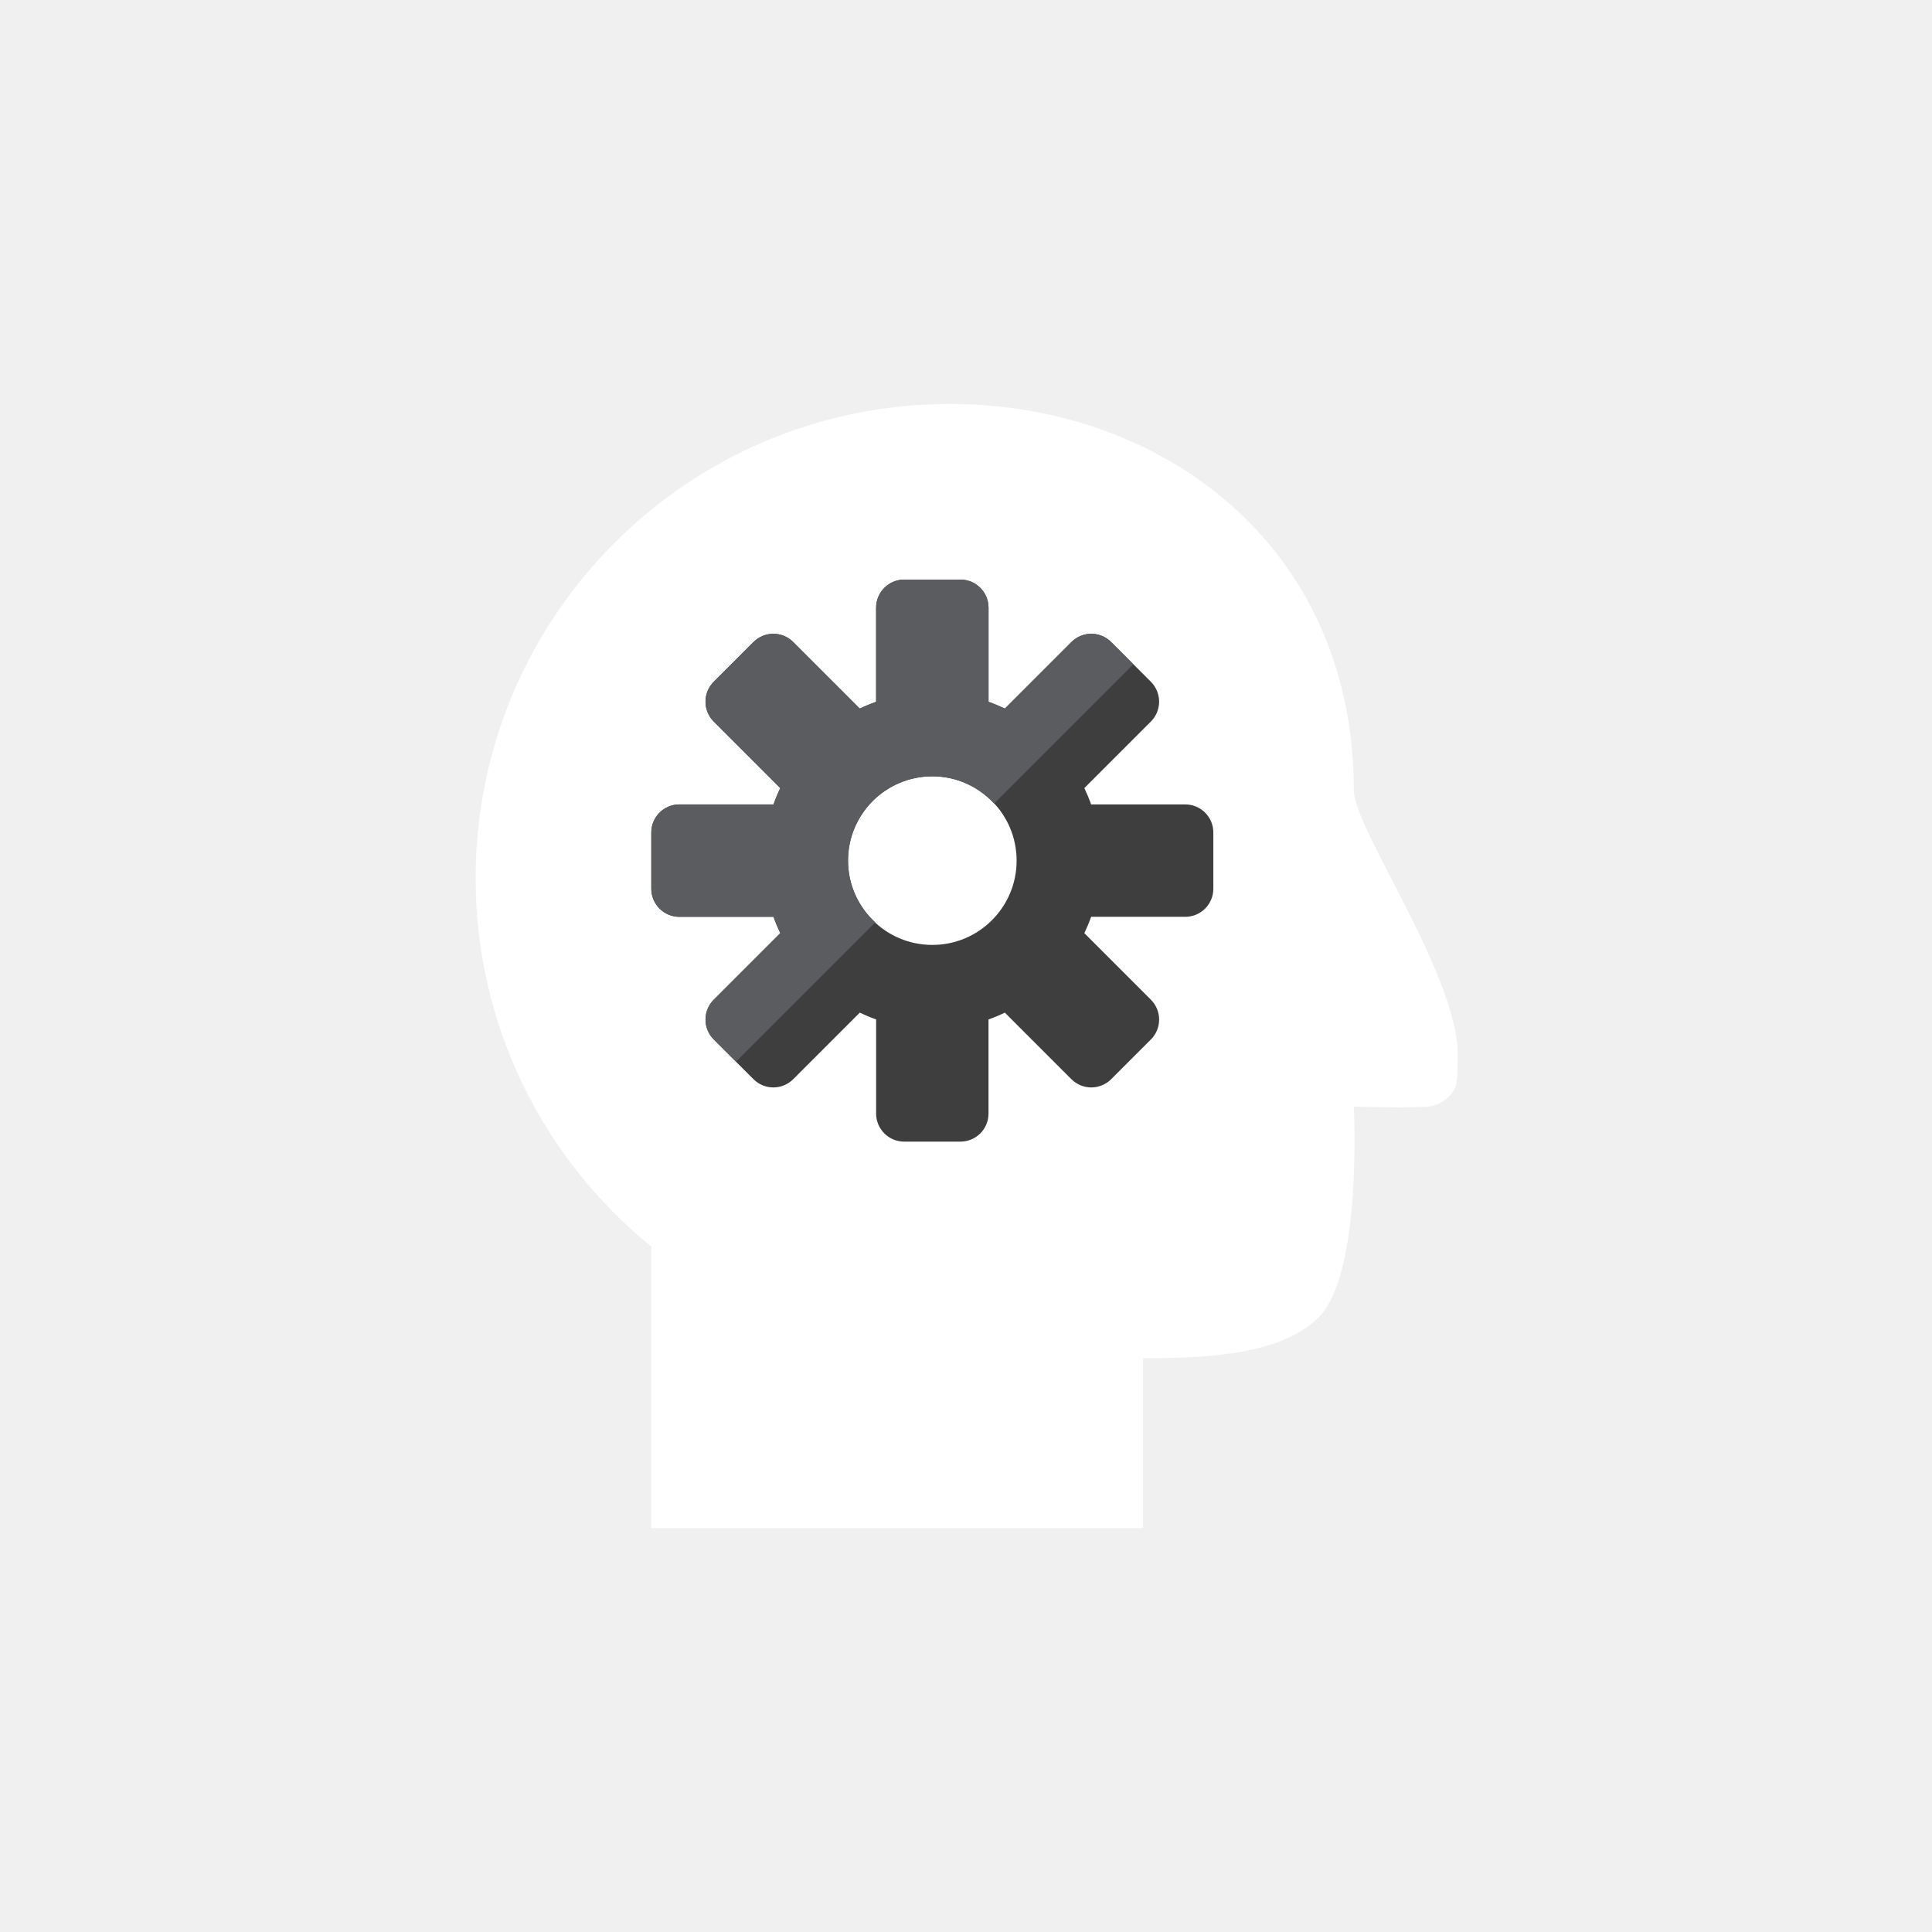
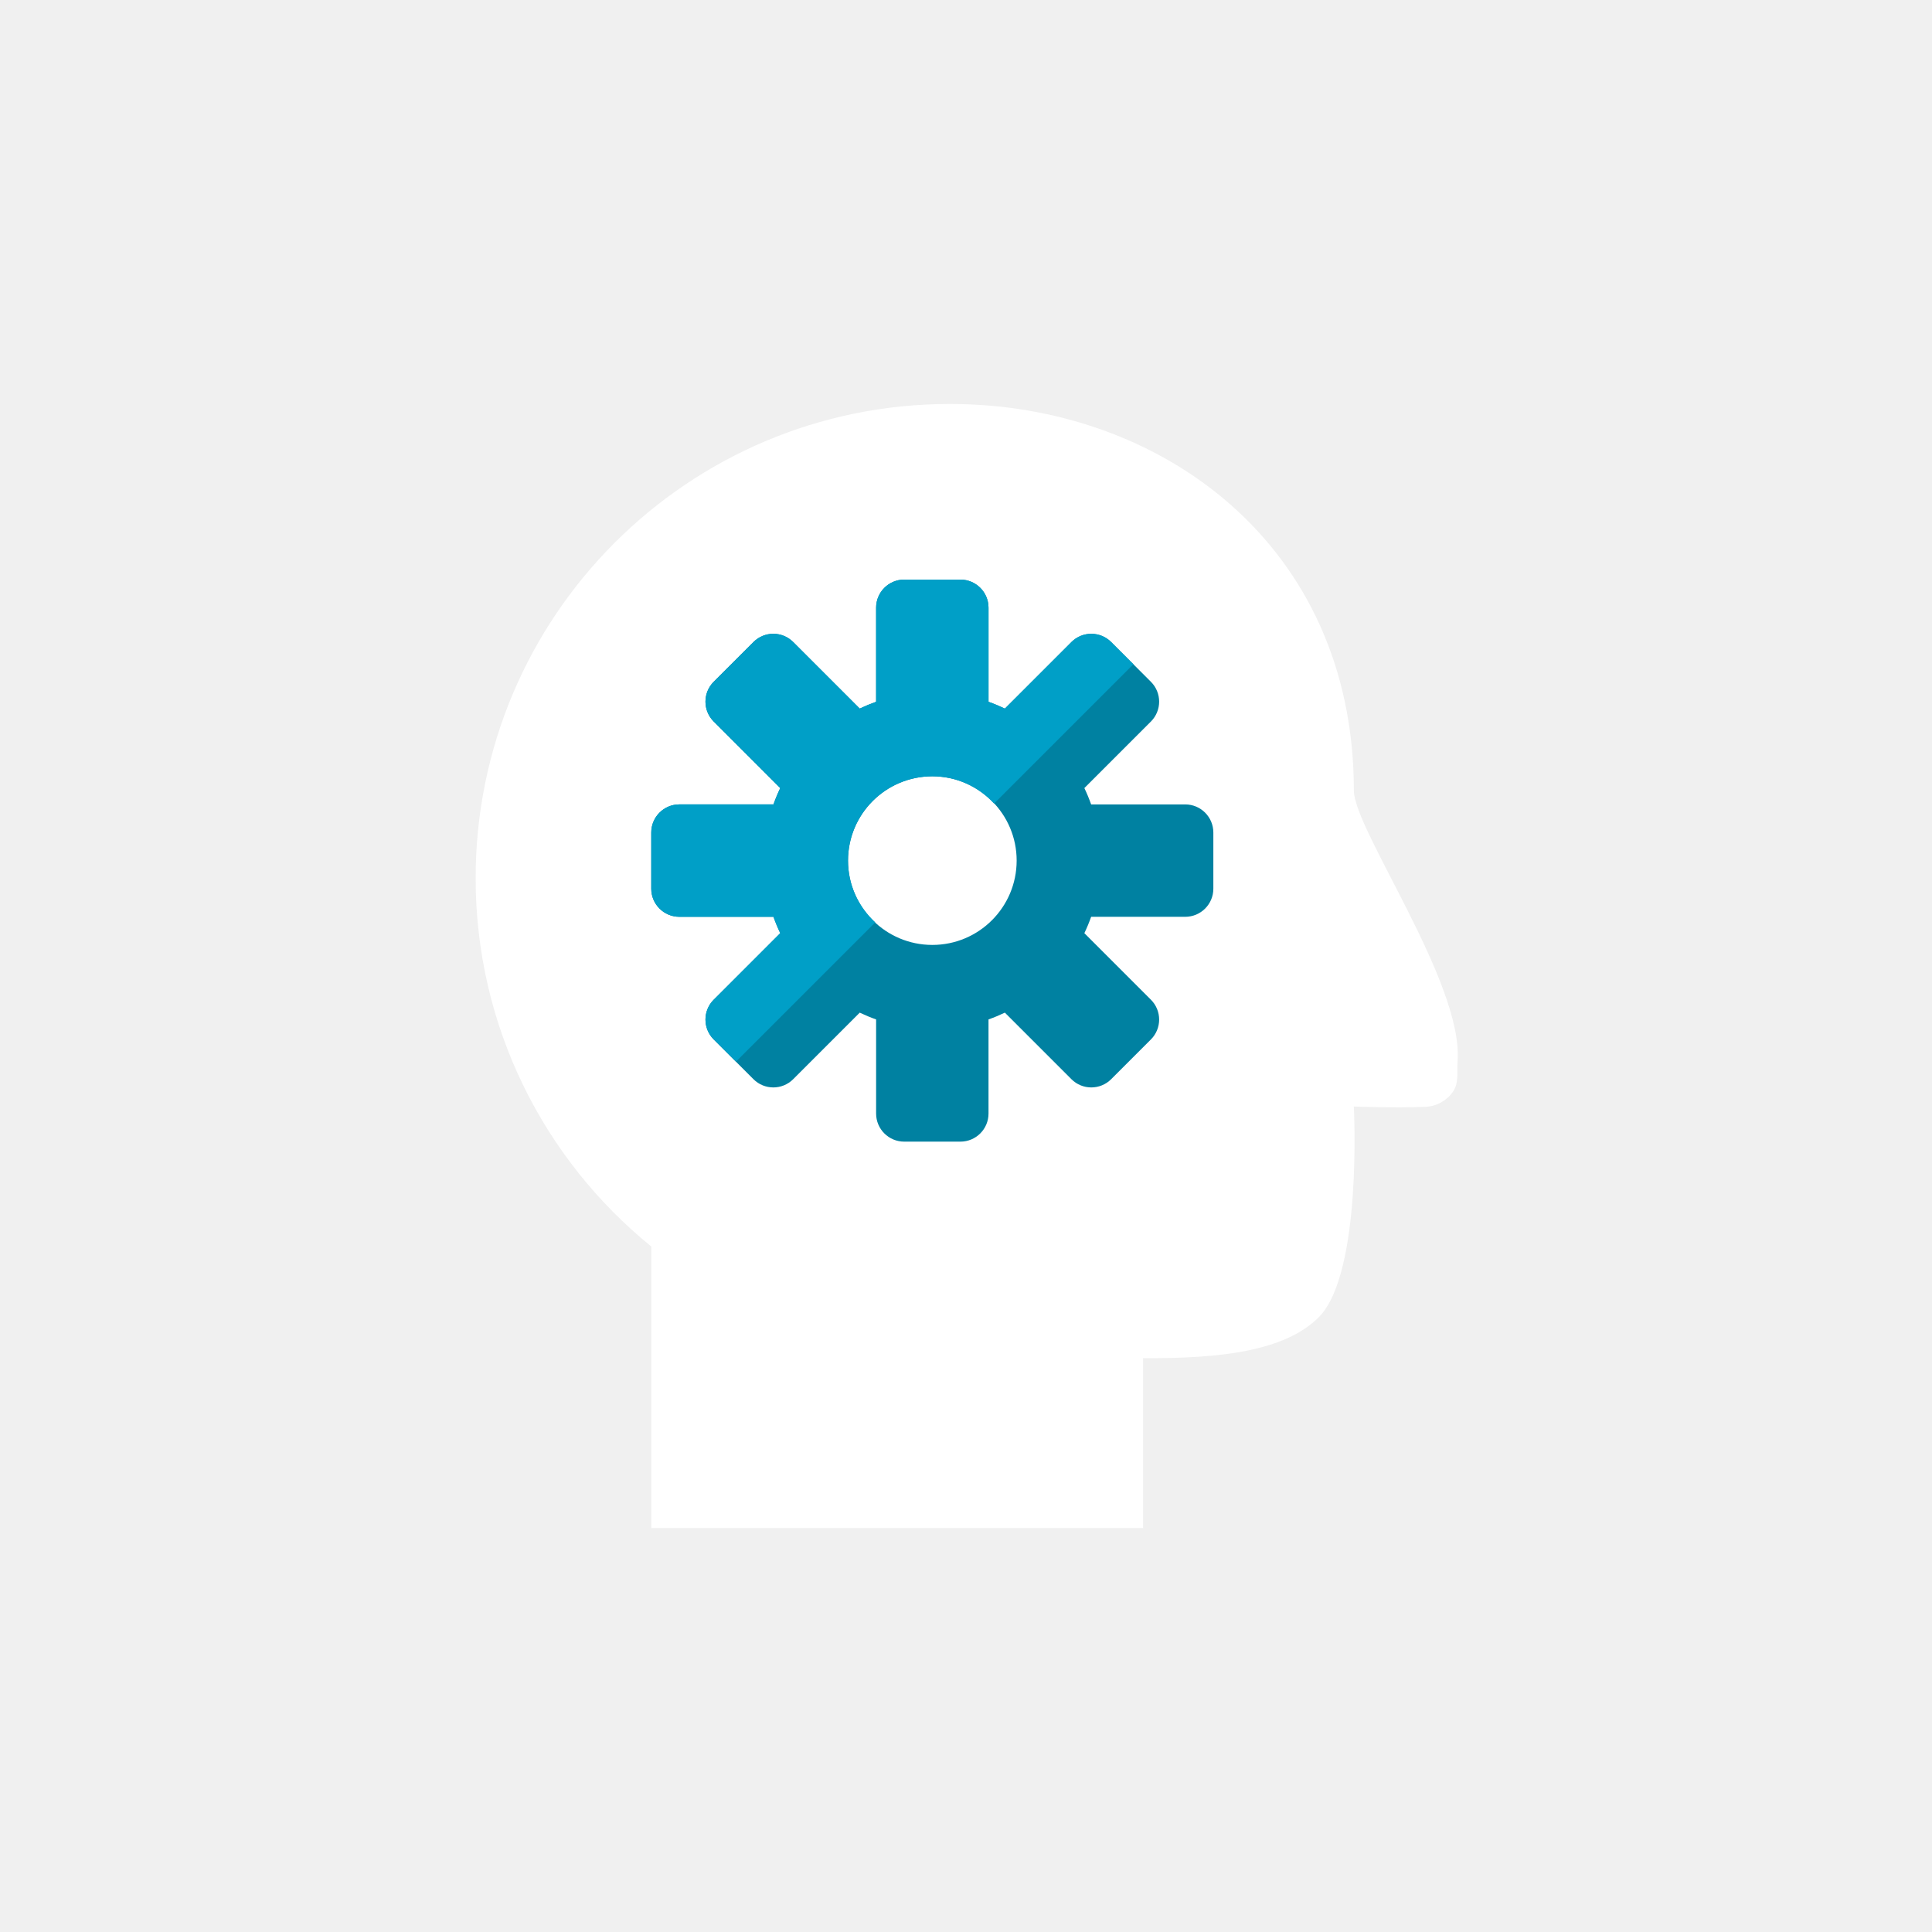
<svg xmlns="http://www.w3.org/2000/svg" version="1.0" x="0px" y="0px" width="110px" height="110px" viewBox="0 0 110 110" style="enable-background:new 0 0 110 110;" xml:space="preserve">
  <g id="Artboard" style="display:none;">
    <rect x="-824.5" y="-181.5" style="display:inline;fill:#808080;stroke:#000000;stroke-miterlimit:10;" width="1361" height="341" />
  </g>
  <g id="R-Multicolor" style="display:none;">
    <circle style="display:inline;fill:#25B7D3;" cx="55" cy="55" r="55" />
    <g style="display:inline;">
      <g>
        <path style="fill:#FFFFFF;" d="M77.082,45c0-14-11-22-23-22c-14.912,0-27,12.088-27,27c0,8.468,3.901,16.021,10,20.972V87h28     v-9.672c4.314,0.028,8.047-0.375,10-2.328c2.5-2.5,2-12,2-12s2.288,0.091,4.082,0.017c0.623-0.026,1.199-0.342,1.556-0.853     c0.358-0.511,0.223-1.132,0.267-1.754C83.309,55.941,77.082,47.23,77.082,45z" />
      </g>
      <g>
        <path style="fill:#3E3E3F;" d="M67.482,45.8h-5.358c-0.113-0.319-0.242-0.628-0.386-0.93l3.789-3.789     c0.625-0.625,0.625-1.638,0-2.263l-2.263-2.263c-0.625-0.625-1.638-0.625-2.263,0l-3.789,3.789     c-0.302-0.144-0.612-0.273-0.93-0.386V34.6c0-0.884-0.716-1.6-1.6-1.6h-3.2c-0.884,0-1.6,0.716-1.6,1.6v5.358     c-0.319,0.113-0.629,0.242-0.93,0.386l-3.789-3.789c-0.625-0.625-1.638-0.625-2.263,0l-2.263,2.263     c-0.625,0.625-0.625,1.638,0,2.263l3.789,3.789c-0.145,0.302-0.273,0.612-0.386,0.93h-5.358c-0.884,0-1.6,0.716-1.6,1.6v3.2     c0,0.884,0.716,1.6,1.6,1.6h5.358c0.113,0.318,0.242,0.628,0.386,0.93l-3.789,3.789c-0.625,0.625-0.625,1.638,0,2.263     l2.263,2.263c0.625,0.625,1.638,0.625,2.263,0l3.789-3.789c0.302,0.144,0.612,0.273,0.93,0.386V63.4c0,0.884,0.716,1.6,1.6,1.6     h3.2c0.884,0,1.6-0.716,1.6-1.6v-5.358c0.319-0.113,0.629-0.242,0.93-0.386l3.789,3.789c0.625,0.625,1.638,0.625,2.263,0     l2.263-2.263c0.625-0.625,0.625-1.638,0-2.263l-3.789-3.789c0.144-0.302,0.273-0.612,0.386-0.93h5.358c0.884,0,1.6-0.716,1.6-1.6     v-3.2C69.082,46.516,68.366,45.8,67.482,45.8z M53.082,53.8c-2.651,0-4.8-2.149-4.8-4.8s2.149-4.8,4.8-4.8     c2.651,0,4.8,2.149,4.8,4.8S55.733,53.8,53.082,53.8z" />
      </g>
      <g>
        <path style="fill:#5B5C5F;" d="M61.002,36.555l-3.789,3.789c-0.302-0.144-0.612-0.273-0.93-0.386V34.6c0-0.884-0.716-1.6-1.6-1.6     h-3.2c-0.884,0-1.6,0.716-1.6,1.6v5.358c-0.318,0.113-0.629,0.242-0.93,0.386l-3.789-3.789c-0.625-0.625-1.638-0.625-2.263,0     l-2.263,2.263c-0.625,0.625-0.625,1.638,0,2.263l3.789,3.789c-0.145,0.302-0.273,0.612-0.386,0.93h-5.358     c-0.884,0-1.6,0.716-1.6,1.6v3.2c0,0.884,0.716,1.6,1.6,1.6h5.358c0.113,0.319,0.242,0.628,0.386,0.93l-3.789,3.789     c-0.625,0.625-0.625,1.638,0,2.263l1.266,1.265l7.932-7.932c-0.949-0.877-1.553-2.121-1.553-3.515c0-2.651,2.149-4.8,4.8-4.8     c1.394,0,2.638,0.604,3.515,1.553l7.932-7.932l-1.265-1.265C62.64,35.93,61.627,35.93,61.002,36.555z" />
      </g>
    </g>
  </g>
-   <g id="Multicolor">
-     <g>
+   <g id="Multicolor" style="display:none;">
+     <g style="display:inline;">
      <g>
        <path style="fill:#FFFFFF;" d="M77.082,45c0-14-11-22-23-22c-14.912,0-27,12.088-27,27c0,8.468,3.901,16.021,10,20.972V87h28     v-9.672c4.314,0.028,8.047-0.375,10-2.328c2.5-2.5,2-12,2-12s2.288,0.091,4.082,0.017c0.623-0.026,1.199-0.342,1.556-0.853     c0.358-0.511,0.223-1.132,0.267-1.754C83.309,55.941,77.082,47.23,77.082,45z" />
      </g>
      <g>
        <path style="fill:#3E3E3F;" d="M67.482,45.8h-5.358c-0.113-0.319-0.242-0.628-0.386-0.93l3.789-3.789     c0.625-0.625,0.625-1.638,0-2.263l-2.263-2.263c-0.625-0.625-1.638-0.625-2.263,0l-3.789,3.789     c-0.302-0.144-0.612-0.273-0.93-0.386V34.6c0-0.884-0.716-1.6-1.6-1.6h-3.2c-0.884,0-1.6,0.716-1.6,1.6v5.358     c-0.319,0.113-0.629,0.242-0.93,0.386l-3.789-3.789c-0.625-0.625-1.638-0.625-2.263,0l-2.263,2.263     c-0.625,0.625-0.625,1.638,0,2.263l3.789,3.789c-0.145,0.302-0.273,0.612-0.386,0.93h-5.358c-0.884,0-1.6,0.716-1.6,1.6v3.2     c0,0.884,0.716,1.6,1.6,1.6h5.358c0.113,0.318,0.242,0.628,0.386,0.93l-3.789,3.789c-0.625,0.625-0.625,1.638,0,2.263     l2.263,2.263c0.625,0.625,1.638,0.625,2.263,0l3.789-3.789c0.302,0.144,0.612,0.273,0.93,0.386V63.4c0,0.884,0.716,1.6,1.6,1.6     h3.2c0.884,0,1.6-0.716,1.6-1.6v-5.358c0.319-0.113,0.629-0.242,0.93-0.386l3.789,3.789c0.625,0.625,1.638,0.625,2.263,0     l2.263-2.263c0.625-0.625,0.625-1.638,0-2.263l-3.789-3.789c0.144-0.302,0.273-0.612,0.386-0.93h5.358c0.884,0,1.6-0.716,1.6-1.6     v-3.2C69.082,46.516,68.366,45.8,67.482,45.8z M53.082,53.8c-2.651,0-4.8-2.149-4.8-4.8s2.149-4.8,4.8-4.8     c2.651,0,4.8,2.149,4.8,4.8S55.733,53.8,53.082,53.8z" />
      </g>
      <g>
        <path style="fill:#5B5C5F;" d="M61.002,36.555l-3.789,3.789c-0.302-0.144-0.612-0.273-0.93-0.386V34.6c0-0.884-0.716-1.6-1.6-1.6     h-3.2c-0.884,0-1.6,0.716-1.6,1.6v5.358c-0.318,0.113-0.629,0.242-0.93,0.386l-3.789-3.789c-0.625-0.625-1.638-0.625-2.263,0     l-2.263,2.263c-0.625,0.625-0.625,1.638,0,2.263l3.789,3.789c-0.145,0.302-0.273,0.612-0.386,0.93h-5.358     c-0.884,0-1.6,0.716-1.6,1.6v3.2c0,0.884,0.716,1.6,1.6,1.6h5.358c0.113,0.319,0.242,0.628,0.386,0.93l-3.789,3.789     c-0.625,0.625-0.625,1.638,0,2.263l1.266,1.265l7.932-7.932c-0.949-0.877-1.553-2.121-1.553-3.515c0-2.651,2.149-4.8,4.8-4.8     c1.394,0,2.638,0.604,3.515,1.553l7.932-7.932l-1.265-1.265C62.64,35.93,61.627,35.93,61.002,36.555z" />
      </g>
    </g>
  </g>
-   <g id="Blue" style="display:none;">
-     <g style="display:inline;">
+   <g id="Blue">
+     <g>
      <g>
        <path style="fill:#FFFFFF;" d="M77.082,45c0-14-11-22-23-22c-14.912,0-27,12.088-27,27c0,8.468,3.9,16.021,10,20.972V87h28     v-9.672c4.315,0.028,8.047-0.375,10-2.328c2.5-2.5,2-12,2-12s2.289,0.091,4.082,0.017c0.623-0.026,1.199-0.342,1.557-0.853     c0.357-0.511,0.223-1.132,0.268-1.754C83.31,55.941,77.082,47.23,77.082,45z" />
      </g>
      <g>
        <path style="fill:#0081A1;" d="M67.483,45.8h-5.358c-0.112-0.318-0.241-0.628-0.386-0.93l3.789-3.789     c0.625-0.625,0.625-1.638,0-2.263l-2.263-2.263c-0.625-0.625-1.638-0.625-2.263,0l-3.789,3.789     c-0.303-0.144-0.612-0.273-0.931-0.386V34.6c0-0.884-0.716-1.6-1.601-1.6h-3.199c-0.884,0-1.6,0.716-1.6,1.6v5.357     c-0.319,0.113-0.629,0.242-0.932,0.386l-3.789-3.789c-0.625-0.625-1.637-0.625-2.262,0l-2.264,2.263     c-0.625,0.625-0.625,1.638,0,2.263l3.789,3.789c-0.145,0.302-0.273,0.612-0.386,0.93h-5.358c-0.883,0-1.6,0.717-1.6,1.6v3.2     c0,0.884,0.717,1.6,1.6,1.6h5.358c0.112,0.319,0.241,0.629,0.386,0.931l-3.789,3.789c-0.625,0.625-0.625,1.638,0,2.263     l2.264,2.263c0.625,0.625,1.637,0.625,2.262,0l3.789-3.789c0.303,0.144,0.613,0.273,0.932,0.386V63.4c0,0.884,0.716,1.6,1.6,1.6     h3.199c0.885,0,1.601-0.716,1.601-1.6v-5.358c0.318-0.113,0.628-0.242,0.931-0.386l3.789,3.789c0.625,0.625,1.638,0.625,2.263,0     l2.263-2.263c0.625-0.625,0.625-1.638,0-2.263l-3.789-3.789c0.145-0.302,0.273-0.612,0.386-0.931h5.358     c0.883,0,1.6-0.716,1.6-1.6v-3.2C69.082,46.517,68.366,45.8,67.483,45.8z M53.083,53.8c-2.65,0-4.8-2.149-4.8-4.8     c0-2.651,2.149-4.8,4.8-4.8c2.651,0,4.801,2.149,4.801,4.8C57.883,51.651,55.734,53.8,53.083,53.8z" />
      </g>
      <g>
        <path style="fill:#009FC7;" d="M61.002,36.555l-3.789,3.789c-0.303-0.144-0.612-0.273-0.931-0.386V34.6     c0-0.884-0.716-1.6-1.601-1.6h-3.199c-0.884,0-1.6,0.716-1.6,1.6v5.357c-0.319,0.113-0.629,0.242-0.932,0.386l-3.789-3.789     c-0.625-0.625-1.637-0.625-2.262,0l-2.264,2.263c-0.625,0.625-0.625,1.638,0,2.263l3.789,3.789     c-0.145,0.302-0.273,0.612-0.385,0.93h-5.359c-0.883,0-1.6,0.717-1.6,1.6v3.2c0,0.884,0.717,1.6,1.6,1.6h5.359     c0.111,0.319,0.24,0.629,0.385,0.931l-3.789,3.789c-0.625,0.625-0.625,1.638,0,2.263l1.266,1.265l7.933-7.932     c-0.949-0.877-1.553-2.122-1.553-3.516c0-2.651,2.149-4.8,4.8-4.8c1.395,0,2.639,0.604,3.516,1.553l7.933-7.933l-1.266-1.265     C62.64,35.93,61.627,35.93,61.002,36.555z" />
      </g>
    </g>
  </g>
  <g id="R-Blue" style="display:none;">
    <circle style="display:inline;fill:#81D2EB;" cx="55" cy="55" r="55" />
    <g style="display:inline;">
      <g>
        <path style="fill:#FFFFFF;" d="M77.082,45c0-14-11-22-23-22c-14.912,0-27,12.088-27,27c0,8.468,3.9,16.021,10,20.972V87h28     v-9.672c4.314,0.028,8.047-0.375,10-2.328c2.5-2.5,2-12,2-12s2.289,0.091,4.082,0.017c0.623-0.026,1.199-0.342,1.557-0.853     c0.357-0.511,0.223-1.132,0.268-1.754C83.31,55.941,77.082,47.23,77.082,45z" />
      </g>
      <g>
        <path style="fill:#0081A1;" d="M67.482,45.8h-5.358c-0.112-0.318-0.241-0.628-0.386-0.93l3.789-3.789     c0.625-0.625,0.625-1.638,0-2.263l-2.263-2.263c-0.625-0.625-1.638-0.625-2.263,0l-3.789,3.789     c-0.303-0.144-0.612-0.273-0.931-0.386V34.6c0-0.884-0.716-1.6-1.601-1.6h-3.199c-0.884,0-1.6,0.716-1.6,1.6v5.357     c-0.319,0.113-0.629,0.242-0.932,0.386l-3.789-3.789c-0.625-0.625-1.637-0.625-2.262,0l-2.264,2.263     c-0.625,0.625-0.625,1.638,0,2.263l3.789,3.789c-0.145,0.302-0.274,0.612-0.386,0.93h-5.358c-0.883,0-1.6,0.717-1.6,1.6v3.2     c0,0.884,0.717,1.6,1.6,1.6h5.358c0.112,0.319,0.241,0.629,0.386,0.931l-3.789,3.789c-0.625,0.625-0.625,1.638,0,2.263     l2.264,2.263c0.625,0.625,1.637,0.625,2.262,0l3.789-3.789c0.303,0.144,0.613,0.273,0.932,0.386V63.4c0,0.884,0.716,1.6,1.6,1.6     h3.199c0.885,0,1.601-0.716,1.601-1.6v-5.358c0.318-0.113,0.628-0.242,0.931-0.386l3.789,3.789c0.625,0.625,1.638,0.625,2.263,0     l2.263-2.263c0.625-0.625,0.625-1.638,0-2.263l-3.789-3.789c0.145-0.302,0.273-0.612,0.386-0.931h5.358     c0.883,0,1.6-0.716,1.6-1.6v-3.2C69.082,46.517,68.365,45.8,67.482,45.8z M53.082,53.8c-2.65,0-4.8-2.149-4.8-4.8     c0-2.651,2.149-4.8,4.8-4.8c2.651,0,4.801,2.149,4.801,4.8C57.883,51.651,55.733,53.8,53.082,53.8z" />
      </g>
      <g>
        <path style="fill:#009FC7;" d="M61.002,36.555l-3.789,3.789c-0.303-0.144-0.612-0.273-0.931-0.386V34.6     c0-0.884-0.716-1.6-1.601-1.6h-3.199c-0.884,0-1.6,0.716-1.6,1.6v5.357c-0.319,0.113-0.629,0.242-0.932,0.386l-3.789-3.789     c-0.625-0.625-1.637-0.625-2.262,0l-2.264,2.263c-0.625,0.625-0.625,1.638,0,2.263l3.789,3.789     c-0.145,0.302-0.274,0.612-0.385,0.93h-5.359c-0.883,0-1.6,0.717-1.6,1.6v3.2c0,0.884,0.717,1.6,1.6,1.6h5.359     c0.111,0.319,0.24,0.629,0.385,0.931l-3.789,3.789c-0.625,0.625-0.625,1.638,0,2.263l1.266,1.265l7.933-7.932     c-0.949-0.877-1.553-2.122-1.553-3.516c0-2.651,2.149-4.8,4.8-4.8c1.395,0,2.639,0.604,3.516,1.553l7.933-7.933l-1.266-1.265     C62.64,35.93,61.627,35.93,61.002,36.555z" />
      </g>
    </g>
  </g>
  <g id="Green" style="display:none;">
    <g style="display:inline;">
      <g>
        <path style="fill:#FFFFFF;" d="M77.082,45c0-14-11-22-23-22c-14.912,0-27,12.088-27,27c0,8.468,3.9,16.021,10,20.972V87h28     v-9.672c4.315,0.028,8.047-0.375,10-2.328c2.5-2.5,2-12,2-12s2.289,0.091,4.082,0.017c0.623-0.026,1.199-0.342,1.557-0.852     c0.357-0.511,0.223-1.132,0.268-1.754C83.31,55.941,77.082,47.23,77.082,45z" />
      </g>
      <g>
        <path style="fill:#009687;" d="M67.482,45.8h-5.358c-0.112-0.318-0.241-0.628-0.386-0.93l3.789-3.789     c0.625-0.625,0.625-1.638,0-2.263l-2.263-2.263c-0.625-0.625-1.638-0.625-2.263,0l-3.789,3.789     c-0.303-0.144-0.612-0.273-0.931-0.386V34.6c0-0.884-0.716-1.6-1.601-1.6h-3.199c-0.884,0-1.6,0.716-1.6,1.6v5.357     c-0.319,0.113-0.629,0.242-0.932,0.386l-3.789-3.789c-0.625-0.625-1.637-0.625-2.262,0l-2.264,2.263     c-0.625,0.625-0.625,1.638,0,2.263l3.789,3.789c-0.145,0.302-0.273,0.612-0.386,0.93h-5.358c-0.883,0-1.6,0.717-1.6,1.6v3.2     c0,0.884,0.717,1.6,1.6,1.6h5.358c0.112,0.319,0.241,0.629,0.386,0.931l-3.789,3.79c-0.625,0.625-0.625,1.638,0,2.263     l2.264,2.263c0.625,0.625,1.637,0.625,2.262,0l3.789-3.789c0.303,0.144,0.613,0.273,0.932,0.386V63.4c0,0.884,0.716,1.6,1.6,1.6     h3.199c0.885,0,1.601-0.716,1.601-1.6v-5.358c0.318-0.113,0.628-0.242,0.931-0.386l3.789,3.789c0.625,0.625,1.638,0.625,2.263,0     l2.263-2.263c0.625-0.625,0.625-1.638,0-2.263l-3.789-3.789c0.145-0.302,0.273-0.612,0.386-0.931h5.358     c0.883,0,1.6-0.716,1.6-1.6v-3.2C69.082,46.517,68.365,45.8,67.482,45.8z M53.082,53.8c-2.65,0-4.8-2.149-4.8-4.8     c0-2.651,2.149-4.8,4.8-4.8c2.651,0,4.801,2.149,4.801,4.8C57.883,51.651,55.733,53.8,53.082,53.8z" />
      </g>
      <g>
        <path style="fill:#00B8A5;" d="M61.002,36.555l-3.789,3.789c-0.303-0.144-0.612-0.273-0.931-0.386V34.6     c0-0.884-0.716-1.6-1.601-1.6h-3.199c-0.884,0-1.6,0.716-1.6,1.6v5.357c-0.319,0.113-0.629,0.242-0.932,0.386l-3.789-3.789     c-0.625-0.625-1.637-0.625-2.262,0l-2.264,2.263c-0.625,0.625-0.625,1.638,0,2.263l3.789,3.789     c-0.145,0.302-0.273,0.612-0.385,0.93h-5.359c-0.883,0-1.6,0.717-1.6,1.6v3.2c0,0.884,0.717,1.6,1.6,1.6h5.359     c0.111,0.319,0.24,0.629,0.385,0.931l-3.789,3.789c-0.625,0.625-0.625,1.638,0,2.263l1.266,1.265l7.933-7.932     c-0.949-0.877-1.553-2.122-1.553-3.516c0-2.651,2.149-4.8,4.8-4.8c1.395,0,2.639,0.604,3.516,1.553l7.933-7.933l-1.266-1.265     C62.64,35.93,61.627,35.93,61.002,36.555z" />
      </g>
    </g>
  </g>
  <g id="R-Green" style="display:none;">
    <circle style="display:inline;fill:#77E0C4;" cx="55" cy="55" r="55" />
    <g style="display:inline;">
      <g>
        <path style="fill:#FFFFFF;" d="M77.082,45c0-14-11-22-23-22c-14.912,0-27,12.088-27,27c0,8.468,3.9,16.021,10,20.972V87h28     v-9.672c4.315,0.028,8.047-0.375,10-2.328c2.5-2.5,2-12,2-12s2.289,0.091,4.082,0.017c0.623-0.026,1.199-0.342,1.557-0.852     c0.357-0.511,0.223-1.132,0.268-1.754C83.31,55.941,77.082,47.23,77.082,45z" />
      </g>
      <g>
        <path style="fill:#009687;" d="M67.482,45.8h-5.358c-0.112-0.318-0.241-0.628-0.386-0.93l3.789-3.789     c0.625-0.625,0.625-1.638,0-2.263l-2.263-2.263c-0.625-0.625-1.638-0.625-2.263,0l-3.789,3.789     c-0.303-0.144-0.612-0.273-0.931-0.386V34.6c0-0.884-0.716-1.6-1.601-1.6h-3.199c-0.884,0-1.6,0.716-1.6,1.6v5.357     c-0.319,0.113-0.629,0.242-0.932,0.386l-3.789-3.789c-0.625-0.625-1.637-0.625-2.262,0l-2.264,2.263     c-0.625,0.625-0.625,1.638,0,2.263l3.789,3.789c-0.145,0.302-0.273,0.612-0.386,0.93h-5.358c-0.883,0-1.6,0.717-1.6,1.6v3.2     c0,0.884,0.717,1.6,1.6,1.6h5.358c0.112,0.319,0.241,0.629,0.386,0.931l-3.789,3.79c-0.625,0.625-0.625,1.638,0,2.263     l2.264,2.263c0.625,0.625,1.637,0.625,2.262,0l3.789-3.789c0.303,0.144,0.613,0.273,0.932,0.386V63.4c0,0.884,0.716,1.6,1.6,1.6     h3.199c0.885,0,1.601-0.716,1.601-1.6v-5.358c0.318-0.113,0.628-0.242,0.931-0.386l3.789,3.789c0.625,0.625,1.638,0.625,2.263,0     l2.263-2.263c0.625-0.625,0.625-1.638,0-2.263l-3.789-3.789c0.145-0.302,0.273-0.612,0.386-0.931h5.358     c0.883,0,1.6-0.716,1.6-1.6v-3.2C69.082,46.517,68.365,45.8,67.482,45.8z M53.082,53.8c-2.65,0-4.8-2.149-4.8-4.8     c0-2.651,2.149-4.8,4.8-4.8c2.651,0,4.801,2.149,4.801,4.8C57.883,51.651,55.733,53.8,53.082,53.8z" />
      </g>
      <g>
        <path style="fill:#00B8A5;" d="M61.002,36.555l-3.789,3.789c-0.303-0.144-0.612-0.273-0.931-0.386V34.6     c0-0.884-0.716-1.6-1.601-1.6h-3.199c-0.884,0-1.6,0.716-1.6,1.6v5.357c-0.319,0.113-0.629,0.242-0.932,0.386l-3.789-3.789     c-0.625-0.625-1.637-0.625-2.262,0l-2.264,2.263c-0.625,0.625-0.625,1.638,0,2.263l3.789,3.789     c-0.145,0.302-0.273,0.612-0.385,0.93h-5.359c-0.883,0-1.6,0.717-1.6,1.6v3.2c0,0.884,0.717,1.6,1.6,1.6h5.359     c0.111,0.319,0.24,0.629,0.385,0.931l-3.789,3.789c-0.625,0.625-0.625,1.638,0,2.263l1.266,1.265l7.933-7.932     c-0.949-0.877-1.553-2.122-1.553-3.516c0-2.651,2.149-4.8,4.8-4.8c1.395,0,2.639,0.604,3.516,1.553l7.933-7.933l-1.266-1.265     C62.64,35.93,61.627,35.93,61.002,36.555z" />
      </g>
    </g>
  </g>
  <g id="Red" style="display:none;">
    <g style="display:inline;">
      <g>
        <path style="fill:#FFFFFF;" d="M77.082,45c0-14-11-22-23-22c-14.912,0-27,12.088-27,27c0,8.468,3.9,16.021,10,20.972V87h28     v-9.672c4.314,0.028,8.047-0.375,10-2.328c2.5-2.5,2-12,2-12s2.289,0.091,4.082,0.017c0.623-0.026,1.199-0.342,1.557-0.852     c0.357-0.511,0.223-1.132,0.268-1.754C83.31,55.941,77.082,47.23,77.082,45z" />
      </g>
      <g>
        <path style="fill:#C23023;" d="M67.482,45.8h-5.358c-0.112-0.318-0.241-0.628-0.386-0.93l3.789-3.789     c0.625-0.625,0.625-1.638,0-2.263l-2.263-2.263c-0.625-0.625-1.638-0.625-2.263,0l-3.789,3.789     c-0.303-0.144-0.612-0.273-0.931-0.386V34.6c0-0.884-0.716-1.6-1.601-1.6h-3.199c-0.884,0-1.6,0.716-1.6,1.6v5.357     c-0.319,0.113-0.629,0.242-0.932,0.386l-3.789-3.789c-0.625-0.625-1.637-0.625-2.262,0l-2.264,2.263     c-0.625,0.625-0.625,1.638,0,2.263l3.789,3.789c-0.145,0.302-0.274,0.612-0.386,0.93h-5.358c-0.883,0-1.6,0.717-1.6,1.6v3.2     c0,0.884,0.717,1.6,1.6,1.6h5.358c0.112,0.319,0.241,0.629,0.386,0.931l-3.789,3.79c-0.625,0.625-0.625,1.638,0,2.263     l2.264,2.263c0.625,0.625,1.637,0.625,2.262,0l3.789-3.789c0.303,0.144,0.613,0.273,0.932,0.386V63.4c0,0.884,0.716,1.6,1.6,1.6     h3.199c0.885,0,1.601-0.716,1.601-1.6v-5.358c0.318-0.113,0.628-0.242,0.931-0.386l3.789,3.789c0.625,0.625,1.638,0.625,2.263,0     l2.263-2.263c0.625-0.625,0.625-1.638,0-2.263l-3.789-3.789c0.145-0.302,0.273-0.612,0.386-0.931h5.358     c0.883,0,1.6-0.716,1.6-1.6v-3.2C69.082,46.517,68.365,45.8,67.482,45.8z M53.082,53.8c-2.65,0-4.8-2.149-4.8-4.8     c0-2.651,2.149-4.8,4.8-4.8c2.651,0,4.801,2.149,4.801,4.8C57.883,51.651,55.733,53.8,53.082,53.8z" />
      </g>
      <g>
        <path style="fill:#E54B44;" d="M61.002,36.555l-3.789,3.789c-0.303-0.144-0.612-0.273-0.931-0.386V34.6     c0-0.884-0.716-1.6-1.601-1.6h-3.199c-0.884,0-1.6,0.716-1.6,1.6v5.357c-0.319,0.113-0.629,0.242-0.932,0.386l-3.789-3.789     c-0.625-0.625-1.637-0.625-2.262,0l-2.264,2.263c-0.625,0.625-0.625,1.638,0,2.263l3.789,3.789     c-0.145,0.302-0.274,0.612-0.385,0.93h-5.359c-0.883,0-1.6,0.717-1.6,1.6v3.2c0,0.884,0.717,1.6,1.6,1.6h5.359     c0.111,0.319,0.24,0.629,0.385,0.931l-3.789,3.789c-0.625,0.625-0.625,1.638,0,2.263l1.266,1.265l7.933-7.932     c-0.949-0.877-1.553-2.122-1.553-3.516c0-2.651,2.149-4.8,4.8-4.8c1.395,0,2.639,0.604,3.516,1.553l7.933-7.933l-1.266-1.265     C62.64,35.93,61.627,35.93,61.002,36.555z" />
      </g>
    </g>
  </g>
  <g id="R-Red" style="display:none;">
    <circle style="display:inline;fill:#FABBAF;" cx="55" cy="55" r="55" />
    <g style="display:inline;">
      <g>
        <path style="fill:#FFFFFF;" d="M77.082,45c0-14-11-22-23-22c-14.912,0-27,12.088-27,27c0,8.468,3.9,16.022,10,20.972V87h28     v-9.672c4.314,0.028,8.047-0.374,10-2.328c2.5-2.5,2-12,2-12s2.289,0.091,4.082,0.017c0.623-0.026,1.199-0.342,1.557-0.853     c0.357-0.511,0.223-1.132,0.268-1.754C83.31,55.941,77.082,47.23,77.082,45z" />
      </g>
      <g>
        <path style="fill:#C23023;" d="M67.482,45.8h-5.358c-0.112-0.318-0.241-0.628-0.386-0.93l3.789-3.789     c0.625-0.625,0.625-1.638,0-2.263l-2.263-2.263c-0.625-0.625-1.638-0.625-2.263,0l-3.789,3.788     c-0.303-0.144-0.612-0.273-0.931-0.386V34.6c0-0.884-0.716-1.6-1.601-1.6h-3.199c-0.884,0-1.6,0.716-1.6,1.6v5.357     c-0.319,0.113-0.629,0.242-0.932,0.386l-3.789-3.788c-0.625-0.625-1.637-0.625-2.262,0l-2.264,2.263     c-0.625,0.625-0.625,1.638,0,2.263l3.789,3.789c-0.145,0.302-0.274,0.612-0.386,0.93h-5.358c-0.883,0-1.6,0.717-1.6,1.6v3.2     c0,0.884,0.717,1.6,1.6,1.6h5.358c0.112,0.319,0.241,0.629,0.386,0.931l-3.789,3.789c-0.625,0.625-0.625,1.638,0,2.263     l2.264,2.263c0.625,0.625,1.637,0.625,2.262,0l3.789-3.789c0.303,0.144,0.613,0.273,0.932,0.386V63.4c0,0.884,0.716,1.6,1.6,1.6     h3.199c0.885,0,1.601-0.716,1.601-1.6v-5.358c0.318-0.113,0.628-0.242,0.931-0.386l3.789,3.789c0.625,0.625,1.638,0.625,2.263,0     l2.263-2.263c0.625-0.625,0.625-1.638,0-2.263l-3.789-3.789c0.145-0.302,0.273-0.612,0.386-0.931h5.358     c0.883,0,1.6-0.716,1.6-1.6v-3.2C69.082,46.517,68.365,45.8,67.482,45.8z M53.082,53.8c-2.65,0-4.8-2.149-4.8-4.8     c0-2.651,2.149-4.8,4.8-4.8c2.651,0,4.801,2.149,4.801,4.8C57.883,51.651,55.733,53.8,53.082,53.8z" />
      </g>
      <g>
        <path style="fill:#E54B44;" d="M61.002,36.555l-3.789,3.788c-0.303-0.144-0.612-0.273-0.931-0.386V34.6     c0-0.884-0.716-1.6-1.601-1.6h-3.199c-0.884,0-1.6,0.716-1.6,1.6v5.357c-0.319,0.113-0.629,0.242-0.932,0.386l-3.789-3.788     c-0.625-0.625-1.637-0.625-2.262,0l-2.264,2.263c-0.625,0.625-0.625,1.638,0,2.263l3.789,3.789     c-0.145,0.302-0.274,0.612-0.385,0.93h-5.359c-0.883,0-1.6,0.717-1.6,1.6v3.2c0,0.884,0.717,1.6,1.6,1.6h5.359     c0.111,0.319,0.24,0.629,0.385,0.931l-3.789,3.789c-0.625,0.625-0.625,1.638,0,2.263l1.266,1.265l7.933-7.932     c-0.949-0.877-1.553-2.122-1.553-3.516c0-2.651,2.149-4.8,4.8-4.8c1.395,0,2.639,0.604,3.516,1.553l7.933-7.933l-1.266-1.265     C62.64,35.93,61.627,35.93,61.002,36.555z" />
      </g>
    </g>
  </g>
  <g id="Yellow" style="display:none;">
    <g style="display:inline;">
      <g>
        <path style="fill:#FFFFFF;" d="M77.082,45c0-14-11-22-23-22c-14.912,0-27,12.088-27,27c0,8.468,3.9,16.021,10,20.972V87h28     v-9.672c4.315,0.028,8.047-0.375,10-2.328c2.5-2.5,2-12,2-12s2.289,0.091,4.082,0.017c0.623-0.026,1.199-0.342,1.557-0.853     c0.357-0.511,0.223-1.132,0.268-1.754C83.31,55.941,77.082,47.23,77.082,45z" />
      </g>
      <g>
        <path style="fill:#E07000;" d="M67.483,45.8h-5.358c-0.112-0.318-0.241-0.628-0.386-0.93l3.789-3.789     c0.625-0.625,0.625-1.638,0-2.263l-2.263-2.263c-0.625-0.625-1.638-0.625-2.263,0l-3.789,3.789     c-0.303-0.144-0.612-0.273-0.931-0.386V34.6c0-0.884-0.716-1.6-1.601-1.6h-3.199c-0.884,0-1.6,0.716-1.6,1.6v5.357     c-0.319,0.113-0.629,0.242-0.932,0.386l-3.789-3.789c-0.625-0.625-1.637-0.625-2.262,0l-2.264,2.263     c-0.625,0.625-0.625,1.638,0,2.263l3.789,3.789c-0.145,0.302-0.273,0.612-0.386,0.93h-5.358c-0.883,0-1.6,0.717-1.6,1.6v3.2     c0,0.884,0.717,1.6,1.6,1.6h5.358c0.112,0.319,0.241,0.629,0.386,0.931l-3.789,3.789c-0.625,0.625-0.625,1.638,0,2.263     l2.264,2.263c0.625,0.625,1.637,0.625,2.262,0l3.789-3.789c0.303,0.144,0.613,0.273,0.932,0.386V63.4c0,0.884,0.716,1.6,1.6,1.6     h3.199c0.885,0,1.601-0.716,1.601-1.6v-5.358c0.318-0.113,0.628-0.242,0.931-0.386l3.789,3.789c0.625,0.625,1.638,0.625,2.263,0     l2.263-2.263c0.625-0.625,0.625-1.638,0-2.263l-3.789-3.789c0.145-0.302,0.273-0.612,0.386-0.931h5.358     c0.883,0,1.6-0.716,1.6-1.6v-3.2C69.082,46.517,68.366,45.8,67.483,45.8z M53.083,53.8c-2.65,0-4.8-2.149-4.8-4.8     c0-2.651,2.149-4.8,4.8-4.8c2.651,0,4.801,2.149,4.801,4.8C57.883,51.651,55.734,53.8,53.083,53.8z" />
      </g>
      <g>
        <path style="fill:#FA9200;" d="M61.002,36.555l-3.789,3.789c-0.303-0.144-0.612-0.273-0.931-0.386V34.6     c0-0.884-0.716-1.6-1.601-1.6h-3.199c-0.884,0-1.6,0.716-1.6,1.6v5.357c-0.319,0.113-0.629,0.242-0.932,0.386l-3.789-3.789     c-0.625-0.625-1.637-0.625-2.262,0l-2.264,2.263c-0.625,0.625-0.625,1.638,0,2.263l3.789,3.789     c-0.145,0.302-0.273,0.612-0.385,0.93h-5.359c-0.883,0-1.6,0.717-1.6,1.6v3.2c0,0.884,0.717,1.6,1.6,1.6h5.359     c0.111,0.319,0.24,0.629,0.385,0.931l-3.789,3.789c-0.625,0.625-0.625,1.638,0,2.263l1.266,1.265l7.933-7.932     c-0.949-0.877-1.553-2.122-1.553-3.516c0-2.651,2.149-4.8,4.8-4.8c1.395,0,2.639,0.604,3.516,1.553l7.933-7.933l-1.266-1.265     C62.64,35.93,61.627,35.93,61.002,36.555z" />
      </g>
    </g>
  </g>
  <g id="R-Yellow" style="display:none;">
    <circle style="display:inline;fill:#FFD75E;" cx="55" cy="55" r="55" />
    <g style="display:inline;">
      <g>
        <path style="fill:#FFFFFF;" d="M77.082,45c0-14-11-22-23-22c-14.912,0-27,12.088-27,27c0,8.468,3.9,16.022,10,20.972V87h28     v-9.672c4.314,0.028,8.047-0.374,10-2.328c2.5-2.5,2-12,2-12s2.289,0.091,4.082,0.017c0.623-0.026,1.199-0.342,1.557-0.853     c0.357-0.511,0.223-1.132,0.268-1.754C83.31,55.941,77.082,47.23,77.082,45z" />
      </g>
      <g>
        <path style="fill:#E07000;" d="M67.482,45.8h-5.358c-0.112-0.318-0.241-0.628-0.386-0.93l3.789-3.789     c0.625-0.625,0.625-1.638,0-2.263l-2.263-2.263c-0.625-0.625-1.638-0.625-2.263,0l-3.789,3.788     c-0.303-0.144-0.612-0.273-0.931-0.386V34.6c0-0.884-0.716-1.6-1.601-1.6h-3.199c-0.884,0-1.6,0.716-1.6,1.6v5.357     c-0.319,0.113-0.629,0.242-0.932,0.386l-3.789-3.788c-0.625-0.625-1.637-0.625-2.262,0l-2.264,2.263     c-0.625,0.625-0.625,1.638,0,2.263l3.789,3.789c-0.145,0.302-0.273,0.612-0.386,0.93h-5.358c-0.883,0-1.6,0.717-1.6,1.6v3.2     c0,0.884,0.717,1.6,1.6,1.6h5.358c0.112,0.319,0.241,0.629,0.386,0.931l-3.789,3.789c-0.625,0.625-0.625,1.638,0,2.263     l2.264,2.263c0.625,0.625,1.637,0.625,2.262,0l3.789-3.789c0.303,0.144,0.613,0.273,0.932,0.386V63.4c0,0.884,0.716,1.6,1.6,1.6     h3.199c0.885,0,1.601-0.716,1.601-1.6v-5.358c0.318-0.113,0.628-0.242,0.931-0.386l3.789,3.789c0.625,0.625,1.638,0.625,2.263,0     l2.263-2.263c0.625-0.625,0.625-1.638,0-2.263l-3.789-3.789c0.145-0.302,0.273-0.612,0.386-0.931h5.358     c0.883,0,1.6-0.716,1.6-1.6v-3.2C69.082,46.517,68.365,45.8,67.482,45.8z M53.082,53.8c-2.65,0-4.8-2.149-4.8-4.8     c0-2.651,2.149-4.8,4.8-4.8c2.651,0,4.801,2.149,4.801,4.8C57.883,51.651,55.733,53.8,53.082,53.8z" />
      </g>
      <g>
        <path style="fill:#FA9200;" d="M61.002,36.555l-3.789,3.788c-0.303-0.144-0.612-0.273-0.931-0.386V34.6     c0-0.884-0.716-1.6-1.601-1.6h-3.199c-0.884,0-1.6,0.716-1.6,1.6v5.357c-0.319,0.113-0.629,0.242-0.932,0.386l-3.789-3.788     c-0.625-0.625-1.637-0.625-2.262,0l-2.264,2.263c-0.625,0.625-0.625,1.638,0,2.263l3.789,3.789     c-0.145,0.302-0.273,0.612-0.385,0.93h-5.359c-0.883,0-1.6,0.717-1.6,1.6v3.2c0,0.884,0.717,1.6,1.6,1.6h5.359     c0.111,0.319,0.24,0.629,0.385,0.931l-3.789,3.789c-0.625,0.625-0.625,1.638,0,2.263l1.266,1.265l7.933-7.932     c-0.949-0.877-1.553-2.122-1.553-3.516c0-2.651,2.149-4.8,4.8-4.8c1.395,0,2.639,0.604,3.516,1.553l7.933-7.933l-1.266-1.265     C62.64,35.93,61.627,35.93,61.002,36.555z" />
      </g>
    </g>
  </g>
</svg>
